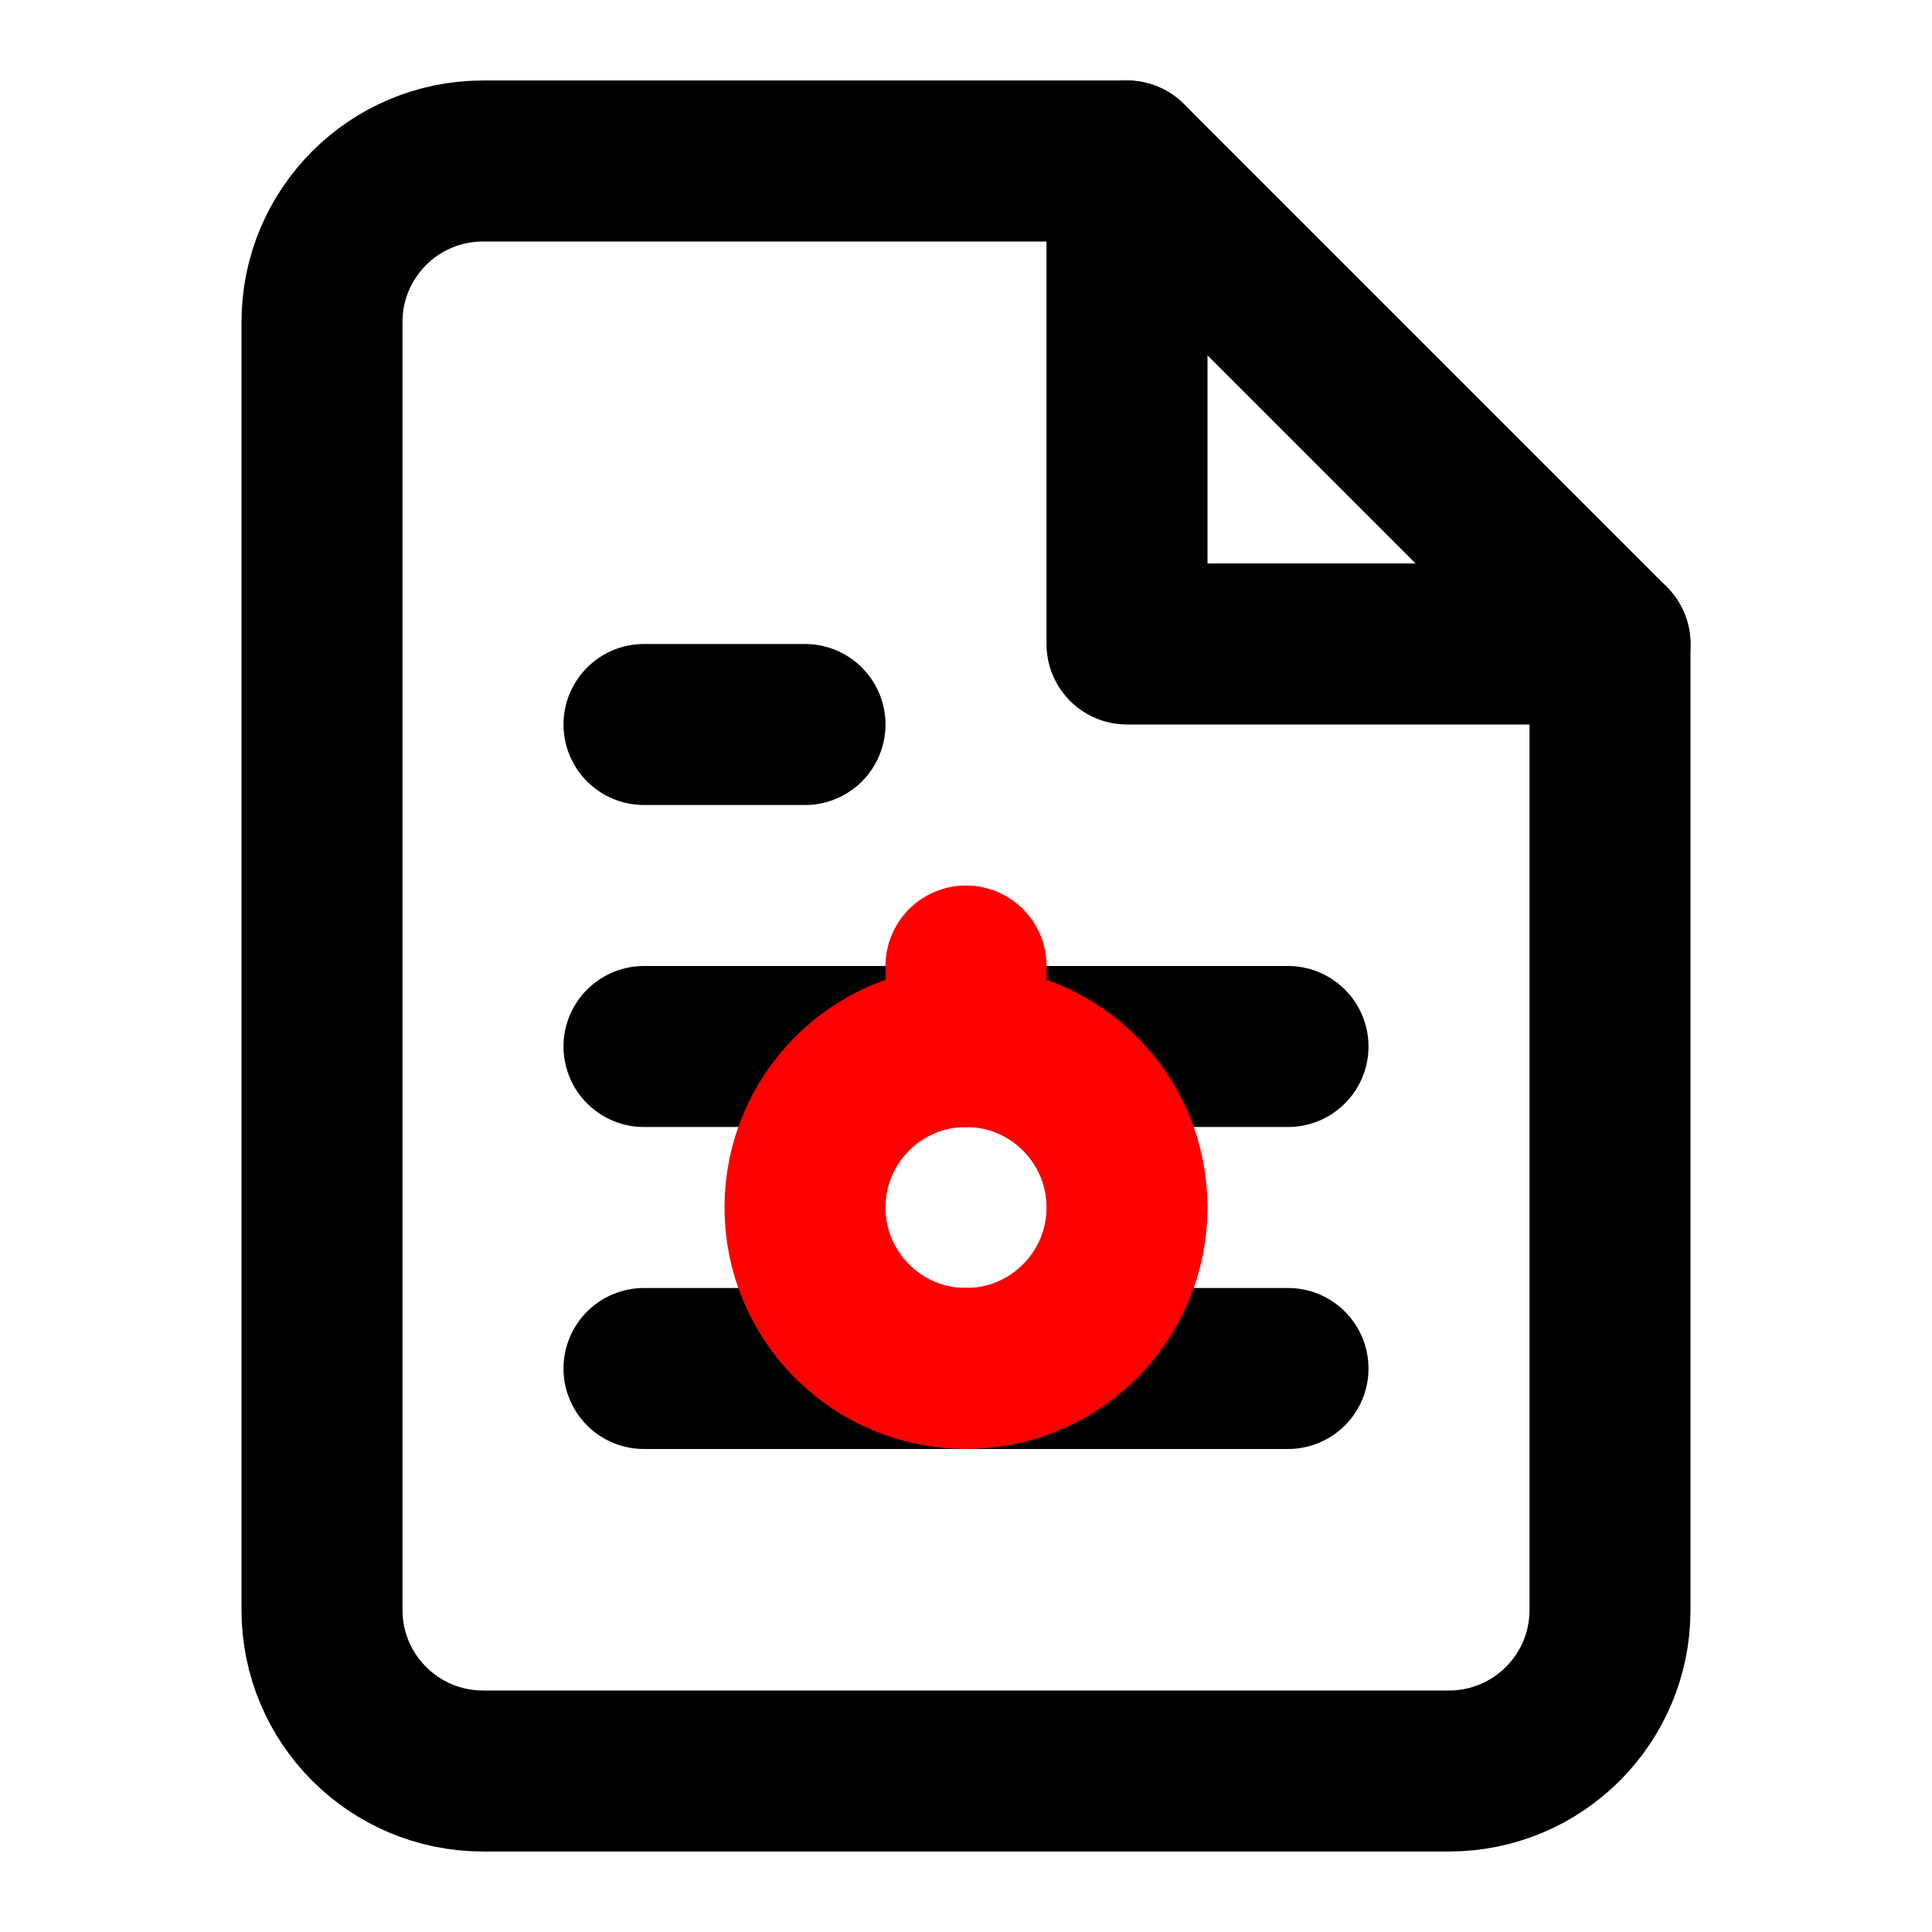
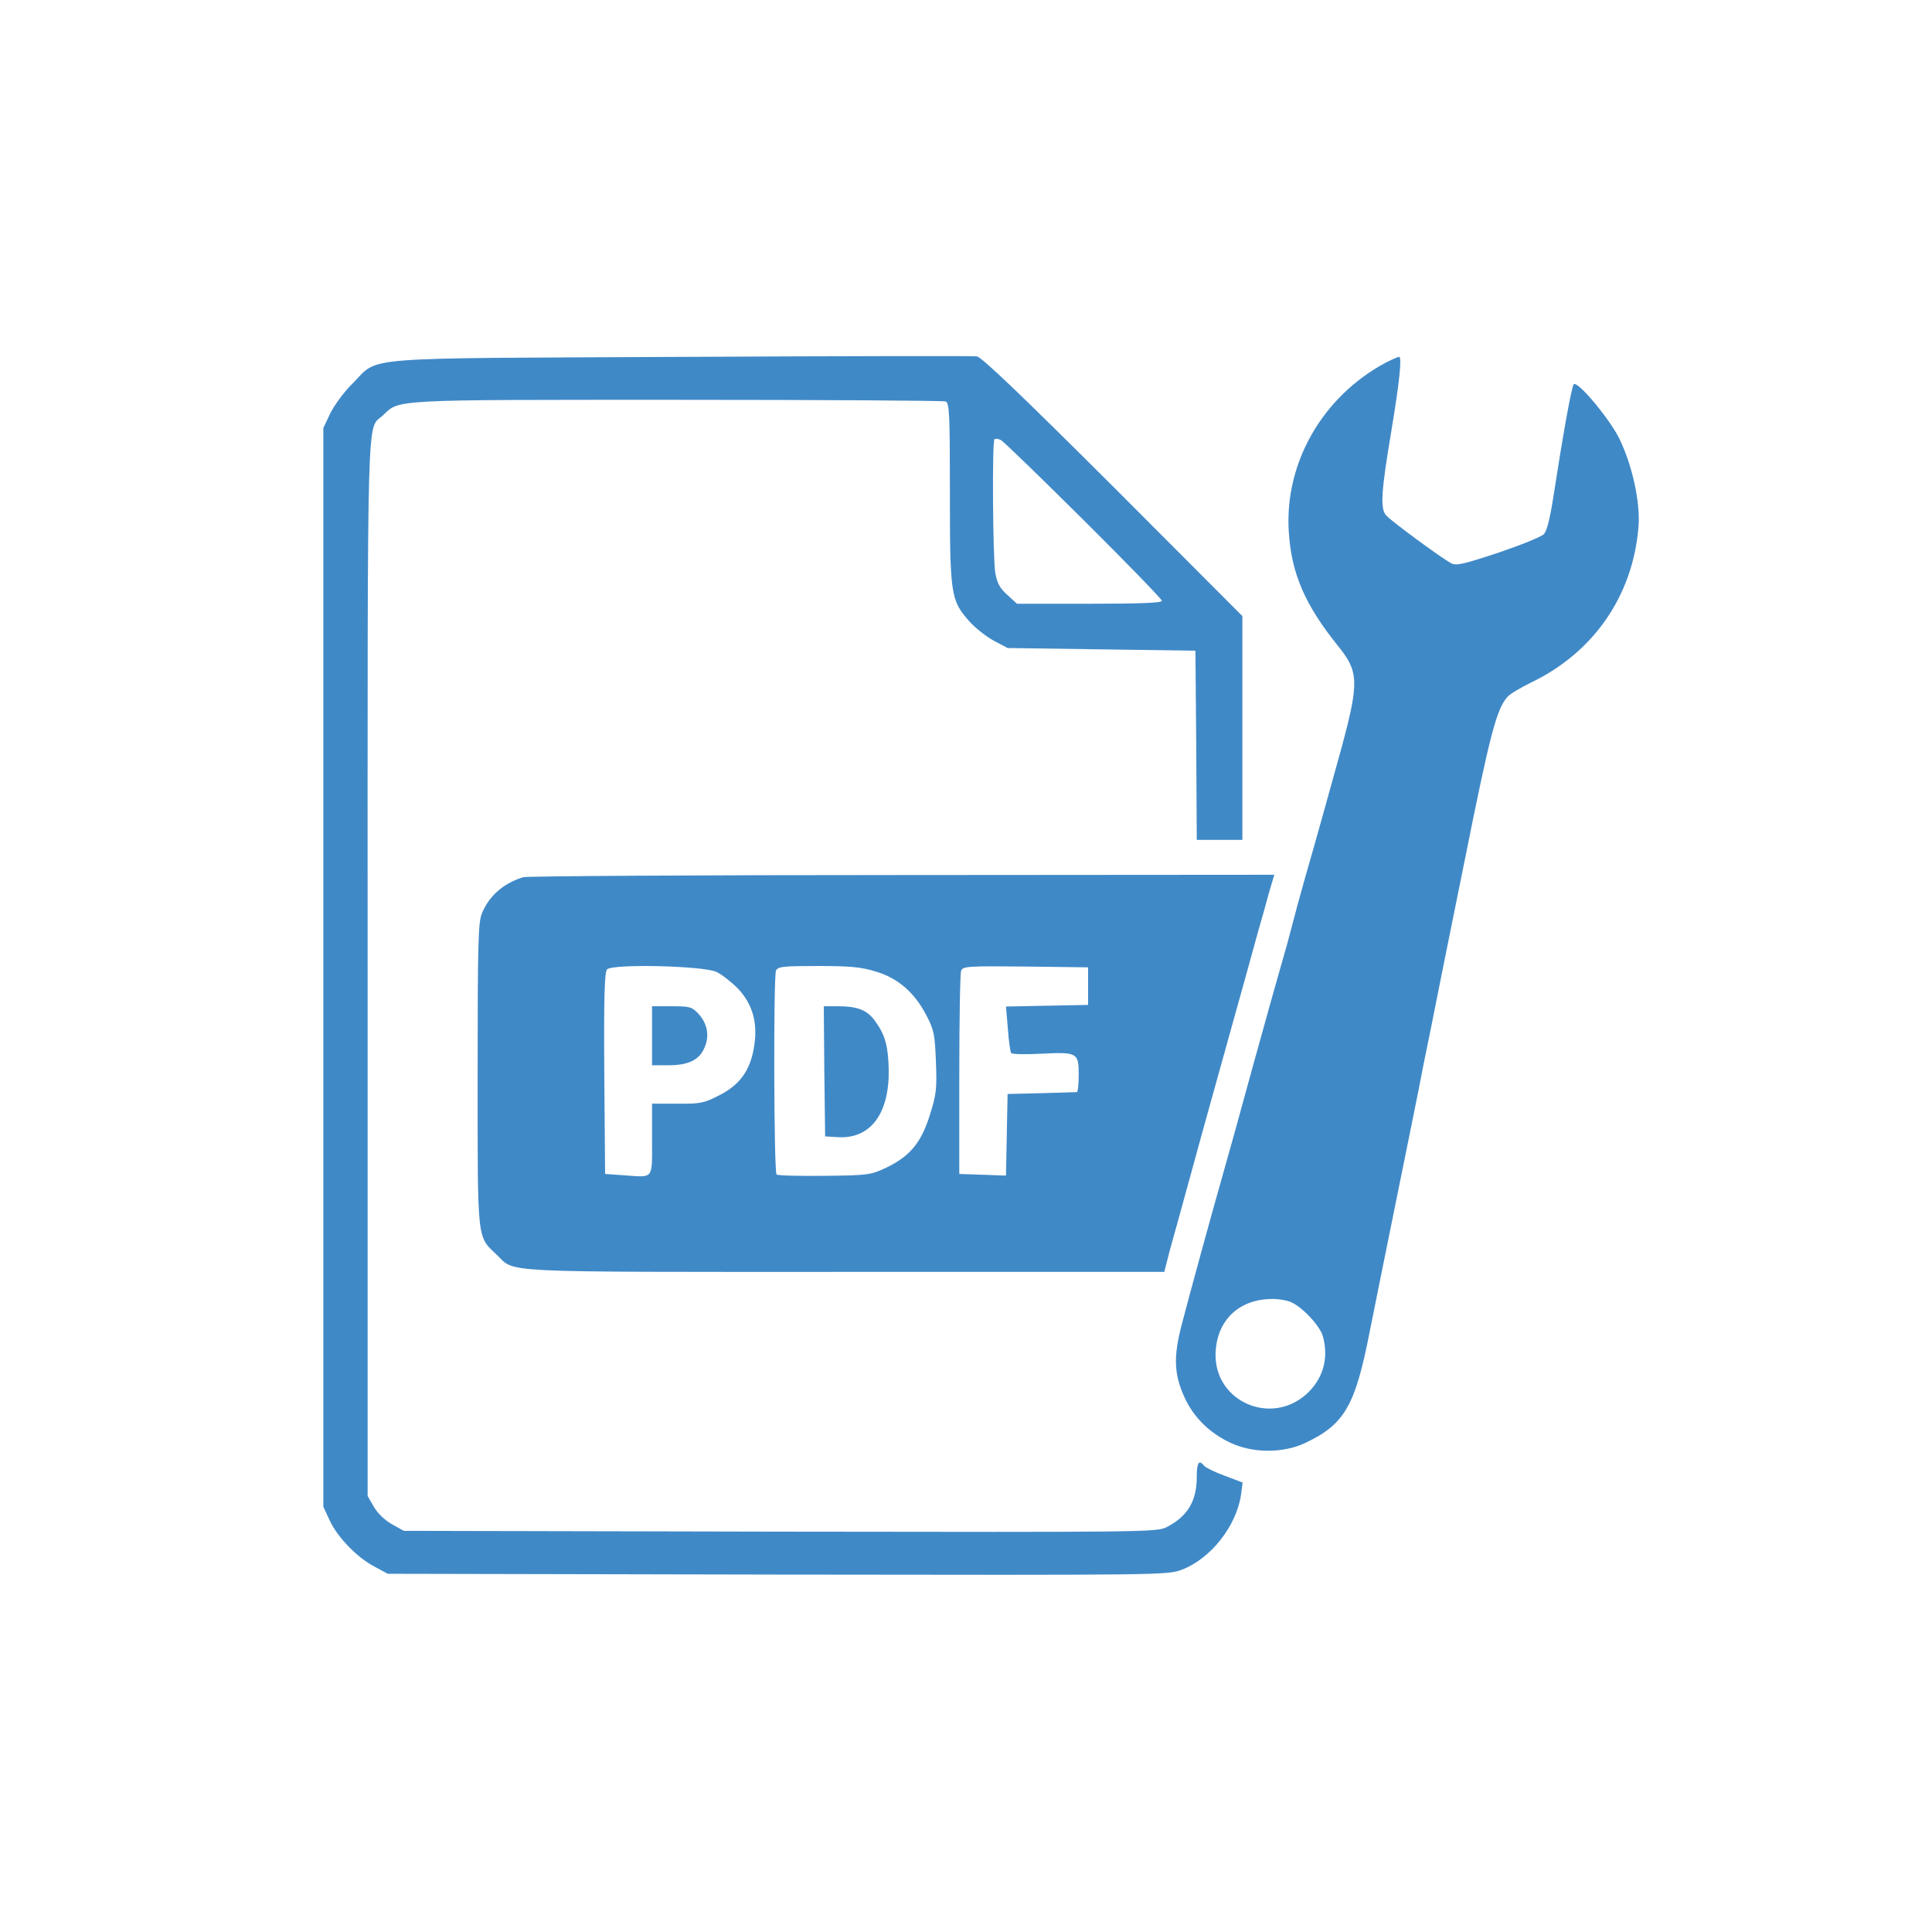
- <svg xmlns="http://www.w3.org/2000/svg" viewBox="0 0 24 24" fill="none" stroke="currentColor" stroke-width="2" stroke-linecap="round" stroke-linejoin="round">
-   <path d="M14 2H6a2 2 0 0 0-2 2v16a2 2 0 0 0 2 2h12a2 2 0 0 0 2-2V8z" />
-   <polyline points="14 2 14 8 20 8" />
-   <line x1="16" y1="13" x2="8" y2="13" />
-   <line x1="16" y1="17" x2="8" y2="17" />
-   <polyline points="10 9 9 9 8 9" />
-   <circle cx="12" cy="15" r="2" stroke="red" fill="none" />
-   <path d="M12 13v-1" stroke="red" />
+ <svg xmlns="http://www.w3.org/2000/svg" version="1.0" width="720pt" height="720pt" viewBox="0 0 720 720" preserveAspectRatio="xMidYMid meet">
+   <g transform="translate(0,720) scale(0.1,-0.1)" fill="#4089C7" stroke="none">
+     <path d="M2540 5870 c-1228 -6 -1124 3 -1225 -98 -32 -31 -69 -82 -84 -112 l-26 -55 0 -2010 0 -2010 23 -50 c29 -63 102 -139 167 -173 l50 -27 1452 -3 c1446 -2 1452 -2 1507 18 108 41 204 163 221 280 l6 45 -66 25 c-36 13 -71 30 -77 37 -20 25 -28 13 -28 -41 0 -90 -34 -147 -112 -187 -37 -19 -74 -19 -1440 -17 l-1403 3 -45 25 c-27 15 -53 41 -67 65 l-23 40 0 1973 c0 2152 -4 1996 57 2054 63 60 23 58 1098 58 541 0 990 -3 999 -6 14 -5 16 -45 16 -338 0 -380 3 -403 71 -480 23 -26 65 -59 93 -74 l51 -27 350 -5 350 -5 3 -352 2 -353 85 0 85 0 0 417 0 417 -482 483 c-339 338 -490 483 -508 485 -14 2 -509 1 -1100 -2z m1499 -609 c160 -159 291 -294 291 -300 0 -8 -85 -11 -270 -11 l-270 0 -36 33 c-29 26 -38 44 -45 83 -9 58 -12 488 -3 497 4 3 15 2 24 -3 10 -5 149 -140 309 -299z" />
+     <path d="M5165 5849 c-236 -126 -379 -374 -362 -632 10 -155 60 -271 184 -425 77 -95 78 -135 13 -377 -40 -145 -95 -343 -136 -485 -18 -63 -40 -144 -49 -180 -9 -36 -27 -101 -40 -145 -13 -44 -60 -213 -105 -375 -44 -162 -96 -349 -115 -415 -45 -158 -121 -436 -152 -555 -30 -117 -28 -181 11 -267 34 -75 94 -134 174 -171 83 -38 194 -38 275 0 147 69 187 137 241 413 20 99 65 324 101 500 36 176 72 356 81 400 8 44 29 148 46 230 16 83 74 369 128 636 93 465 118 558 158 602 9 11 49 34 87 53 234 112 380 324 401 579 8 92 -23 232 -72 332 -37 74 -155 215 -169 201 -8 -7 -41 -192 -75 -413 -14 -90 -25 -134 -37 -146 -10 -10 -87 -41 -170 -69 -130 -43 -156 -49 -175 -39 -36 19 -221 155 -242 178 -23 25 -19 88 19 314 31 186 40 277 29 277 -5 0 -27 -10 -49 -21z m-358 -3500 c42 -15 112 -89 123 -129 23 -83 0 -161 -63 -217 -132 -116 -337 -27 -337 147 1 124 82 207 207 209 23 1 54 -4 70 -10z" />
+     <path d="M1950 3931 c-73 -22 -128 -70 -154 -135 -14 -34 -16 -109 -16 -603 0 -630 -3 -598 72 -670 70 -67 -16 -63 1297 -63 l1190 0 11 43 c5 23 24 89 40 147 16 58 36 130 44 160 26 96 51 186 144 520 50 179 100 359 111 400 12 41 30 105 40 143 l20 67 -1387 -1 c-763 0 -1398 -4 -1412 -8z m720 -353 c19 -9 55 -37 79 -61 57 -60 77 -132 60 -225 -15 -85 -55 -138 -133 -176 -52 -27 -68 -30 -152 -29 l-94 0 0 -133 c0 -152 8 -142 -104 -134 l-71 5 -3 374 c-2 281 1 377 10 388 18 22 358 14 408 -9z m595 1 c83 -25 144 -79 188 -164 28 -54 31 -70 35 -173 4 -100 1 -122 -22 -195 -32 -104 -74 -155 -160 -197 -62 -29 -67 -30 -234 -32 -94 -1 -174 1 -178 5 -10 10 -12 739 -2 760 8 15 26 17 157 17 122 0 161 -4 216 -21z m790 -54 l0 -70 -153 -3 -153 -3 7 -82 c3 -45 9 -86 12 -91 2 -5 52 -6 110 -3 137 7 142 4 142 -78 0 -36 -3 -65 -7 -65 -5 0 -64 -2 -133 -4 l-125 -3 -3 -152 -3 -152 -87 3 -87 3 0 370 c0 204 3 378 7 388 7 16 26 17 240 15 l233 -3 0 -70z" />
+     <path d="M2430 3340 l0 -110 60 0 c76 0 117 20 136 67 19 44 10 89 -24 126 -24 25 -32 27 -99 27 l-73 0 0 -110z" />
+     <path d="M3072 3208 l3 -243 50 -3 c120 -6 190 89 187 253 -2 85 -13 127 -48 176 -30 44 -66 59 -141 59 l-53 0 2 -242z" />
+   </g>
</svg>
